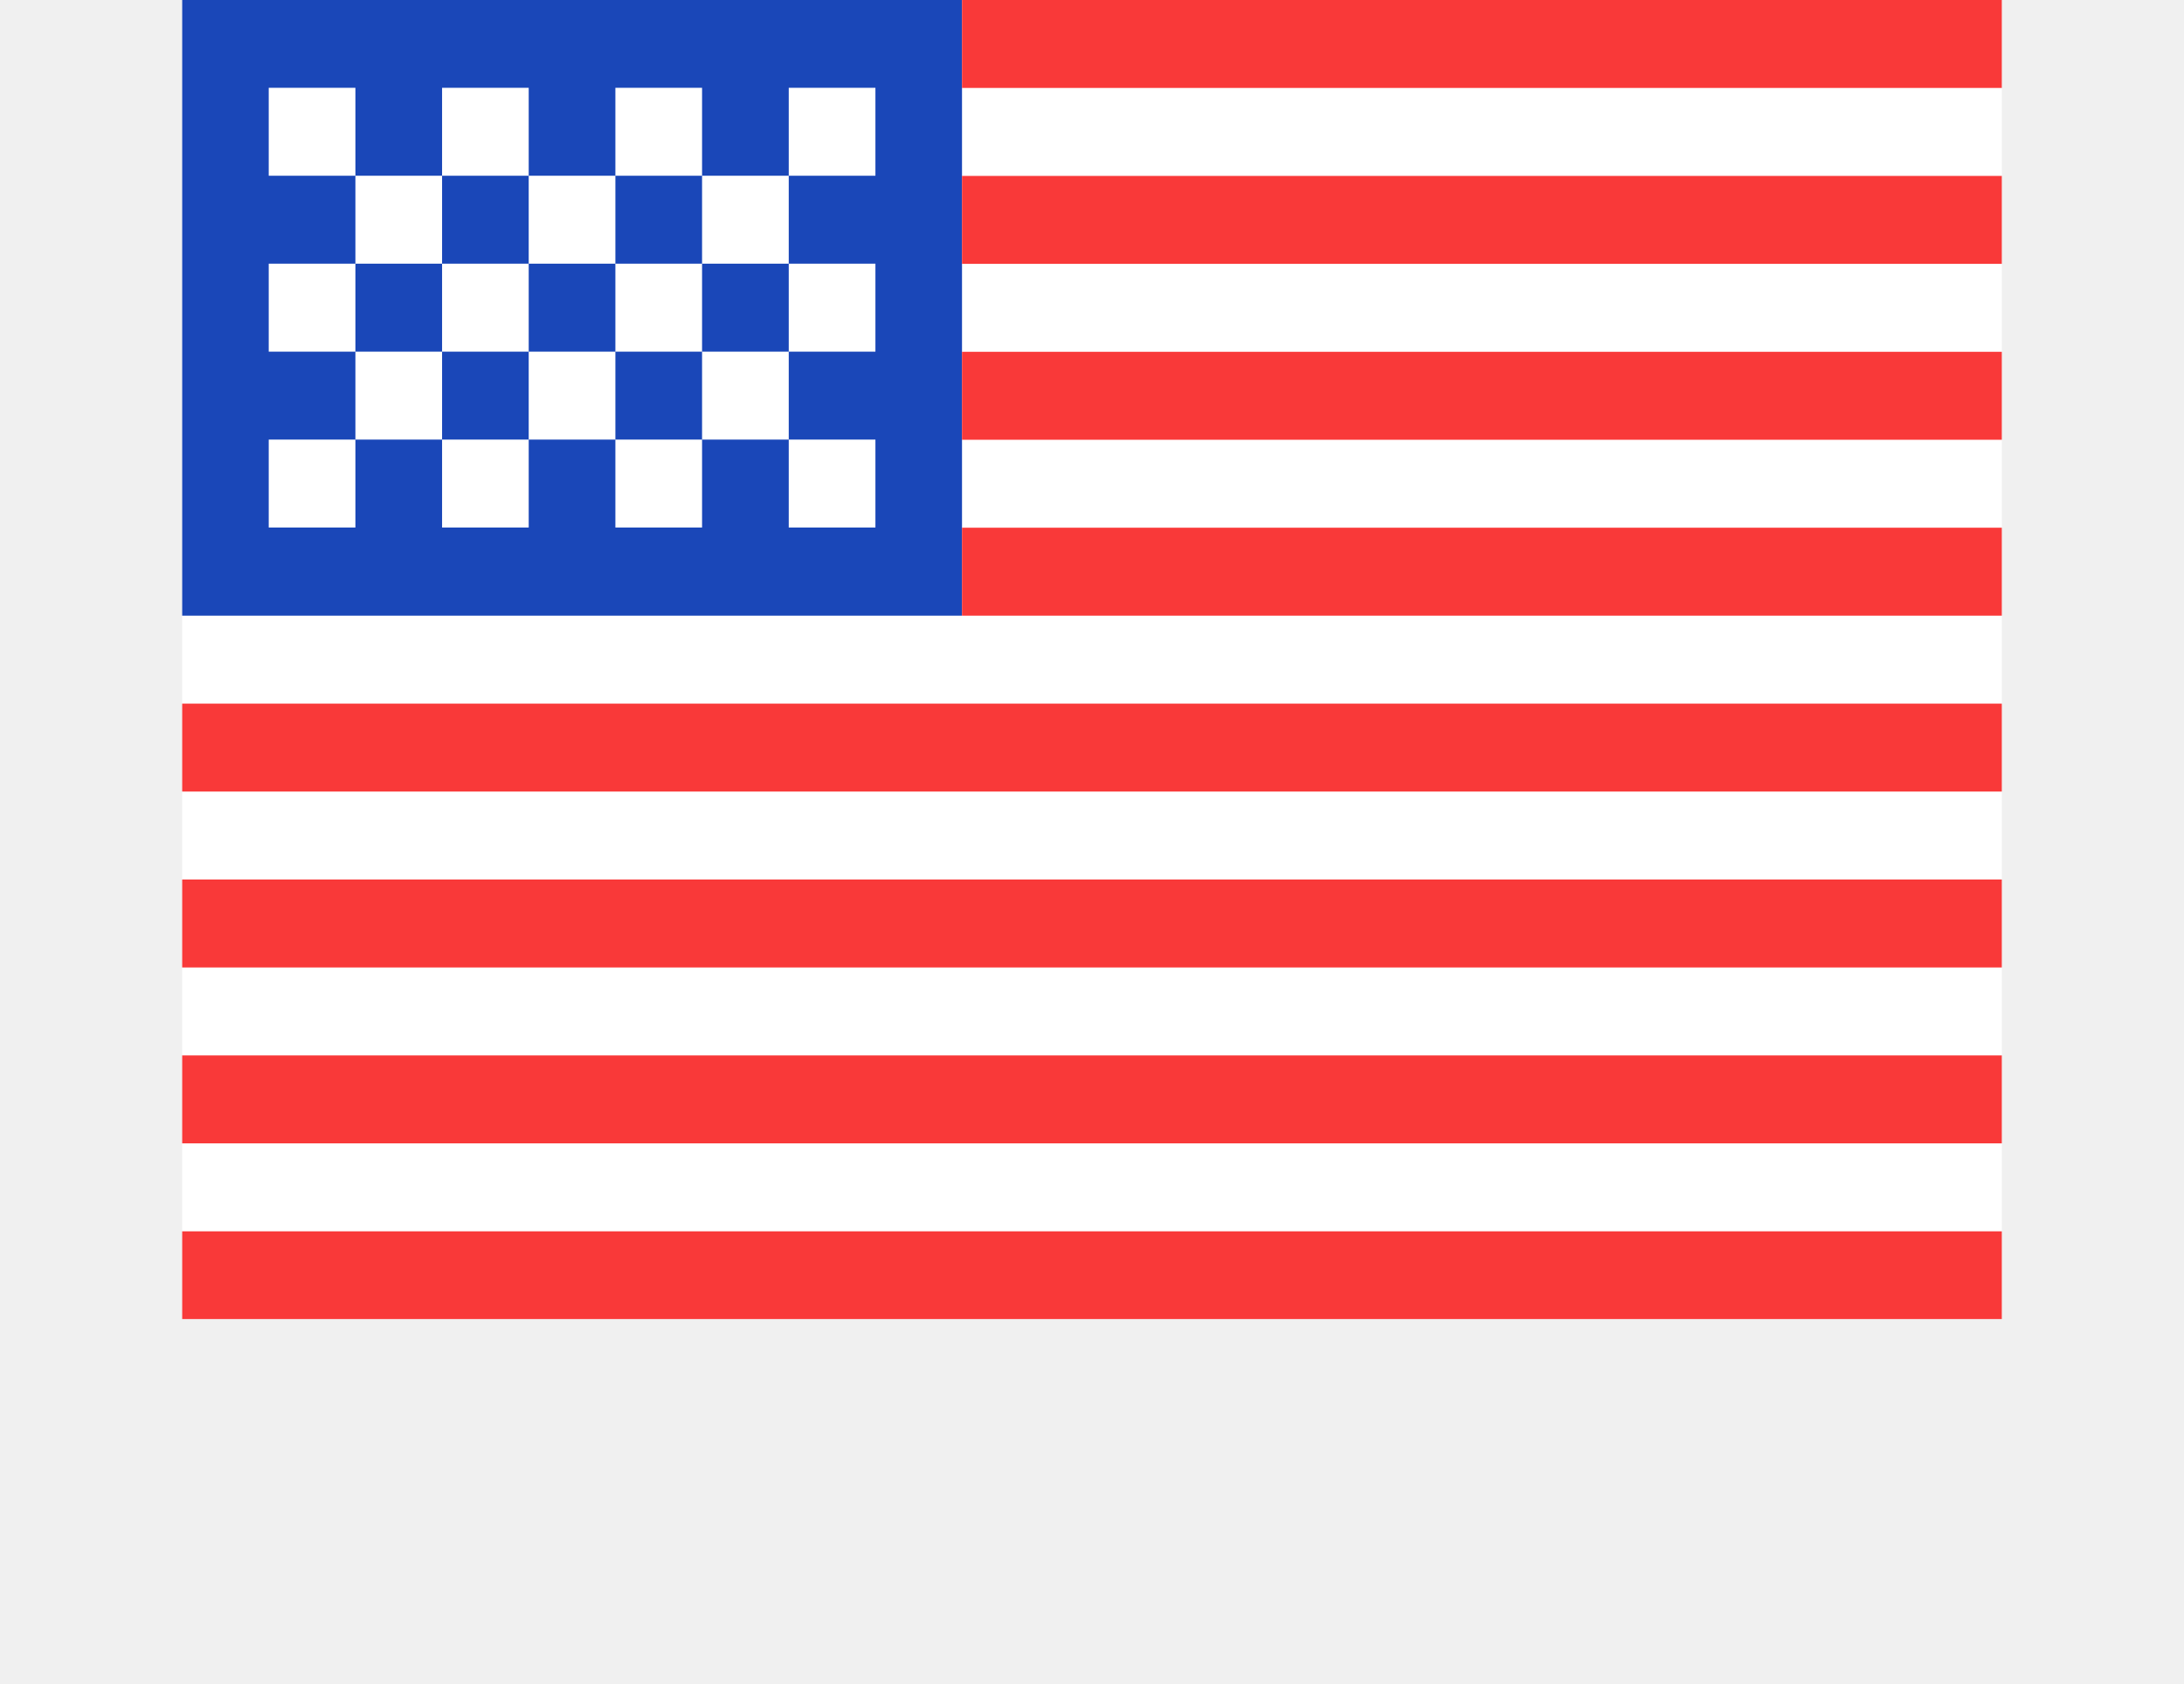
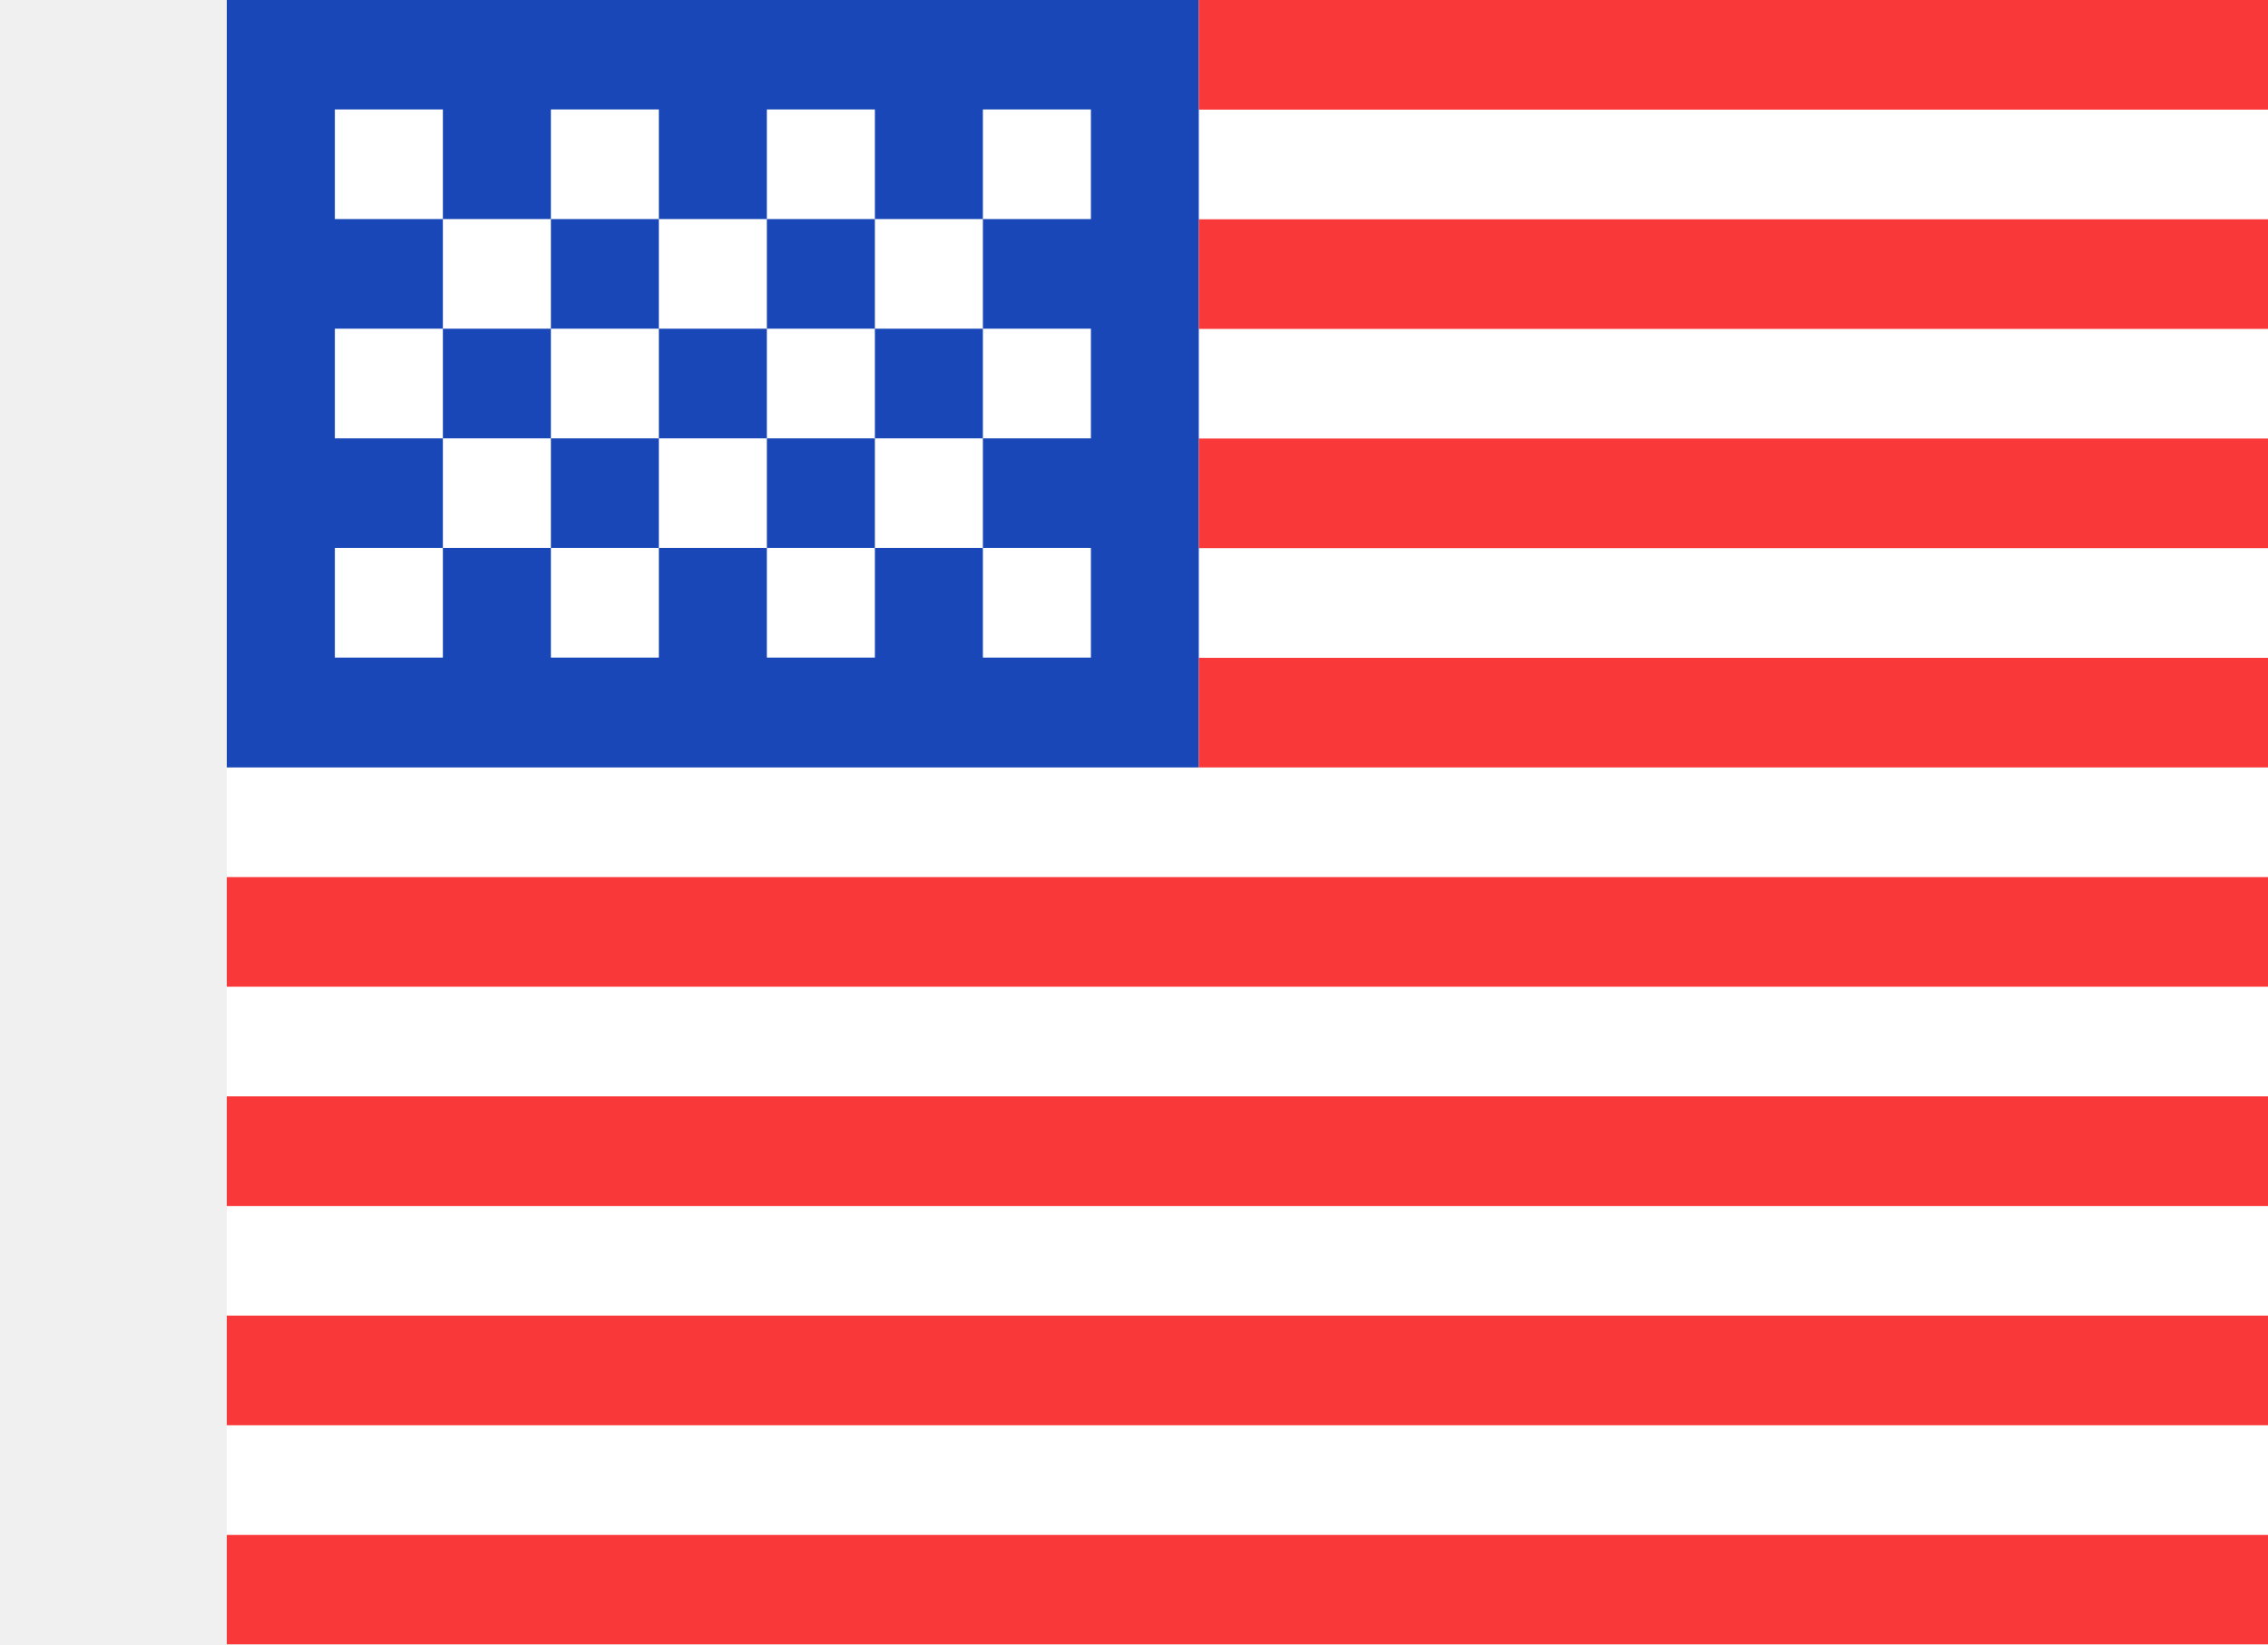
- <svg xmlns="http://www.w3.org/2000/svg" width="48" height="37" viewBox="0 0 48 37" fill="none">
+ <svg xmlns="http://www.w3.org/2000/svg" width="40" height="29" viewBox="0 0 40 29" fill="none">
  <g clip-path="url(#clip0_2711_4651)" filter="url(#filter0_d_2711_4651)">
    <rect width="40" height="29" transform="translate(4)" fill="white" />
    <path fill-rule="evenodd" clip-rule="evenodd" d="M4 0H21.143V13.533H4V0Z" fill="#1A47B8" />
    <path fill-rule="evenodd" clip-rule="evenodd" d="M21.143 0V1.933H44V0H21.143ZM21.143 3.867V5.8H44V3.867H21.143ZM21.143 7.733V9.667H44V7.733H21.143ZM21.143 11.6V13.533H44V11.6H21.143ZM4 15.467V17.4H44V15.467H4ZM4 19.333V21.267H44V19.333H4ZM4 23.2V25.133H44V23.2H4ZM4 27.067V29H44V27.067H4Z" fill="#F93939" />
    <path fill-rule="evenodd" clip-rule="evenodd" d="M5.906 1.93V3.863H7.811V1.93H5.906ZM9.716 1.93V3.863H11.62V1.93H9.716ZM13.525 1.93V3.863H15.43V1.93H13.525ZM17.335 1.93V3.863H19.24V1.93H17.335ZM15.43 3.863V5.796H17.335V3.863H15.43ZM11.62 3.863V5.796H13.525V3.863H11.62ZM7.811 3.863V5.796H9.716V3.863H7.811ZM5.906 5.796V7.73H7.811V5.796H5.906ZM9.716 5.796V7.73H11.62V5.796H9.716ZM13.525 5.796V7.73H15.43V5.796H13.525ZM17.335 5.796V7.73H19.24V5.796H17.335ZM5.906 9.663V11.596H7.811V9.663H5.906ZM9.716 9.663V11.596H11.62V9.663H9.716ZM13.525 9.663V11.596H15.43V9.663H13.525ZM17.335 9.663V11.596H19.24V9.663H17.335ZM15.43 7.73V9.663H17.335V7.73H15.43ZM11.62 7.73V9.663H13.525V7.73H11.62ZM7.811 7.73V9.663H9.716V7.73H7.811Z" fill="white" />
  </g>
  <defs>
    <filter id="filter0_d_2711_4651" x="0" y="0" width="48" height="37" filterUnits="userSpaceOnUse" color-interpolation-filters="sRGB">
      <feFlood flood-opacity="0" result="BackgroundImageFix" />
      <feColorMatrix in="SourceAlpha" type="matrix" values="0 0 0 0 0 0 0 0 0 0 0 0 0 0 0 0 0 0 127 0" result="hardAlpha" />
      <feOffset dy="4" />
      <feGaussianBlur stdDeviation="2" />
      <feComposite in2="hardAlpha" operator="out" />
      <feColorMatrix type="matrix" values="0 0 0 0 0 0 0 0 0 0 0 0 0 0 0 0 0 0 0.25 0" />
      <feBlend mode="normal" in2="BackgroundImageFix" result="effect1_dropShadow_2711_4651" />
      <feBlend mode="normal" in="SourceGraphic" in2="effect1_dropShadow_2711_4651" result="shape" />
    </filter>
    <clipPath id="clip0_2711_4651">
      <rect width="40" height="29" fill="white" transform="translate(4)" />
    </clipPath>
  </defs>
</svg>
